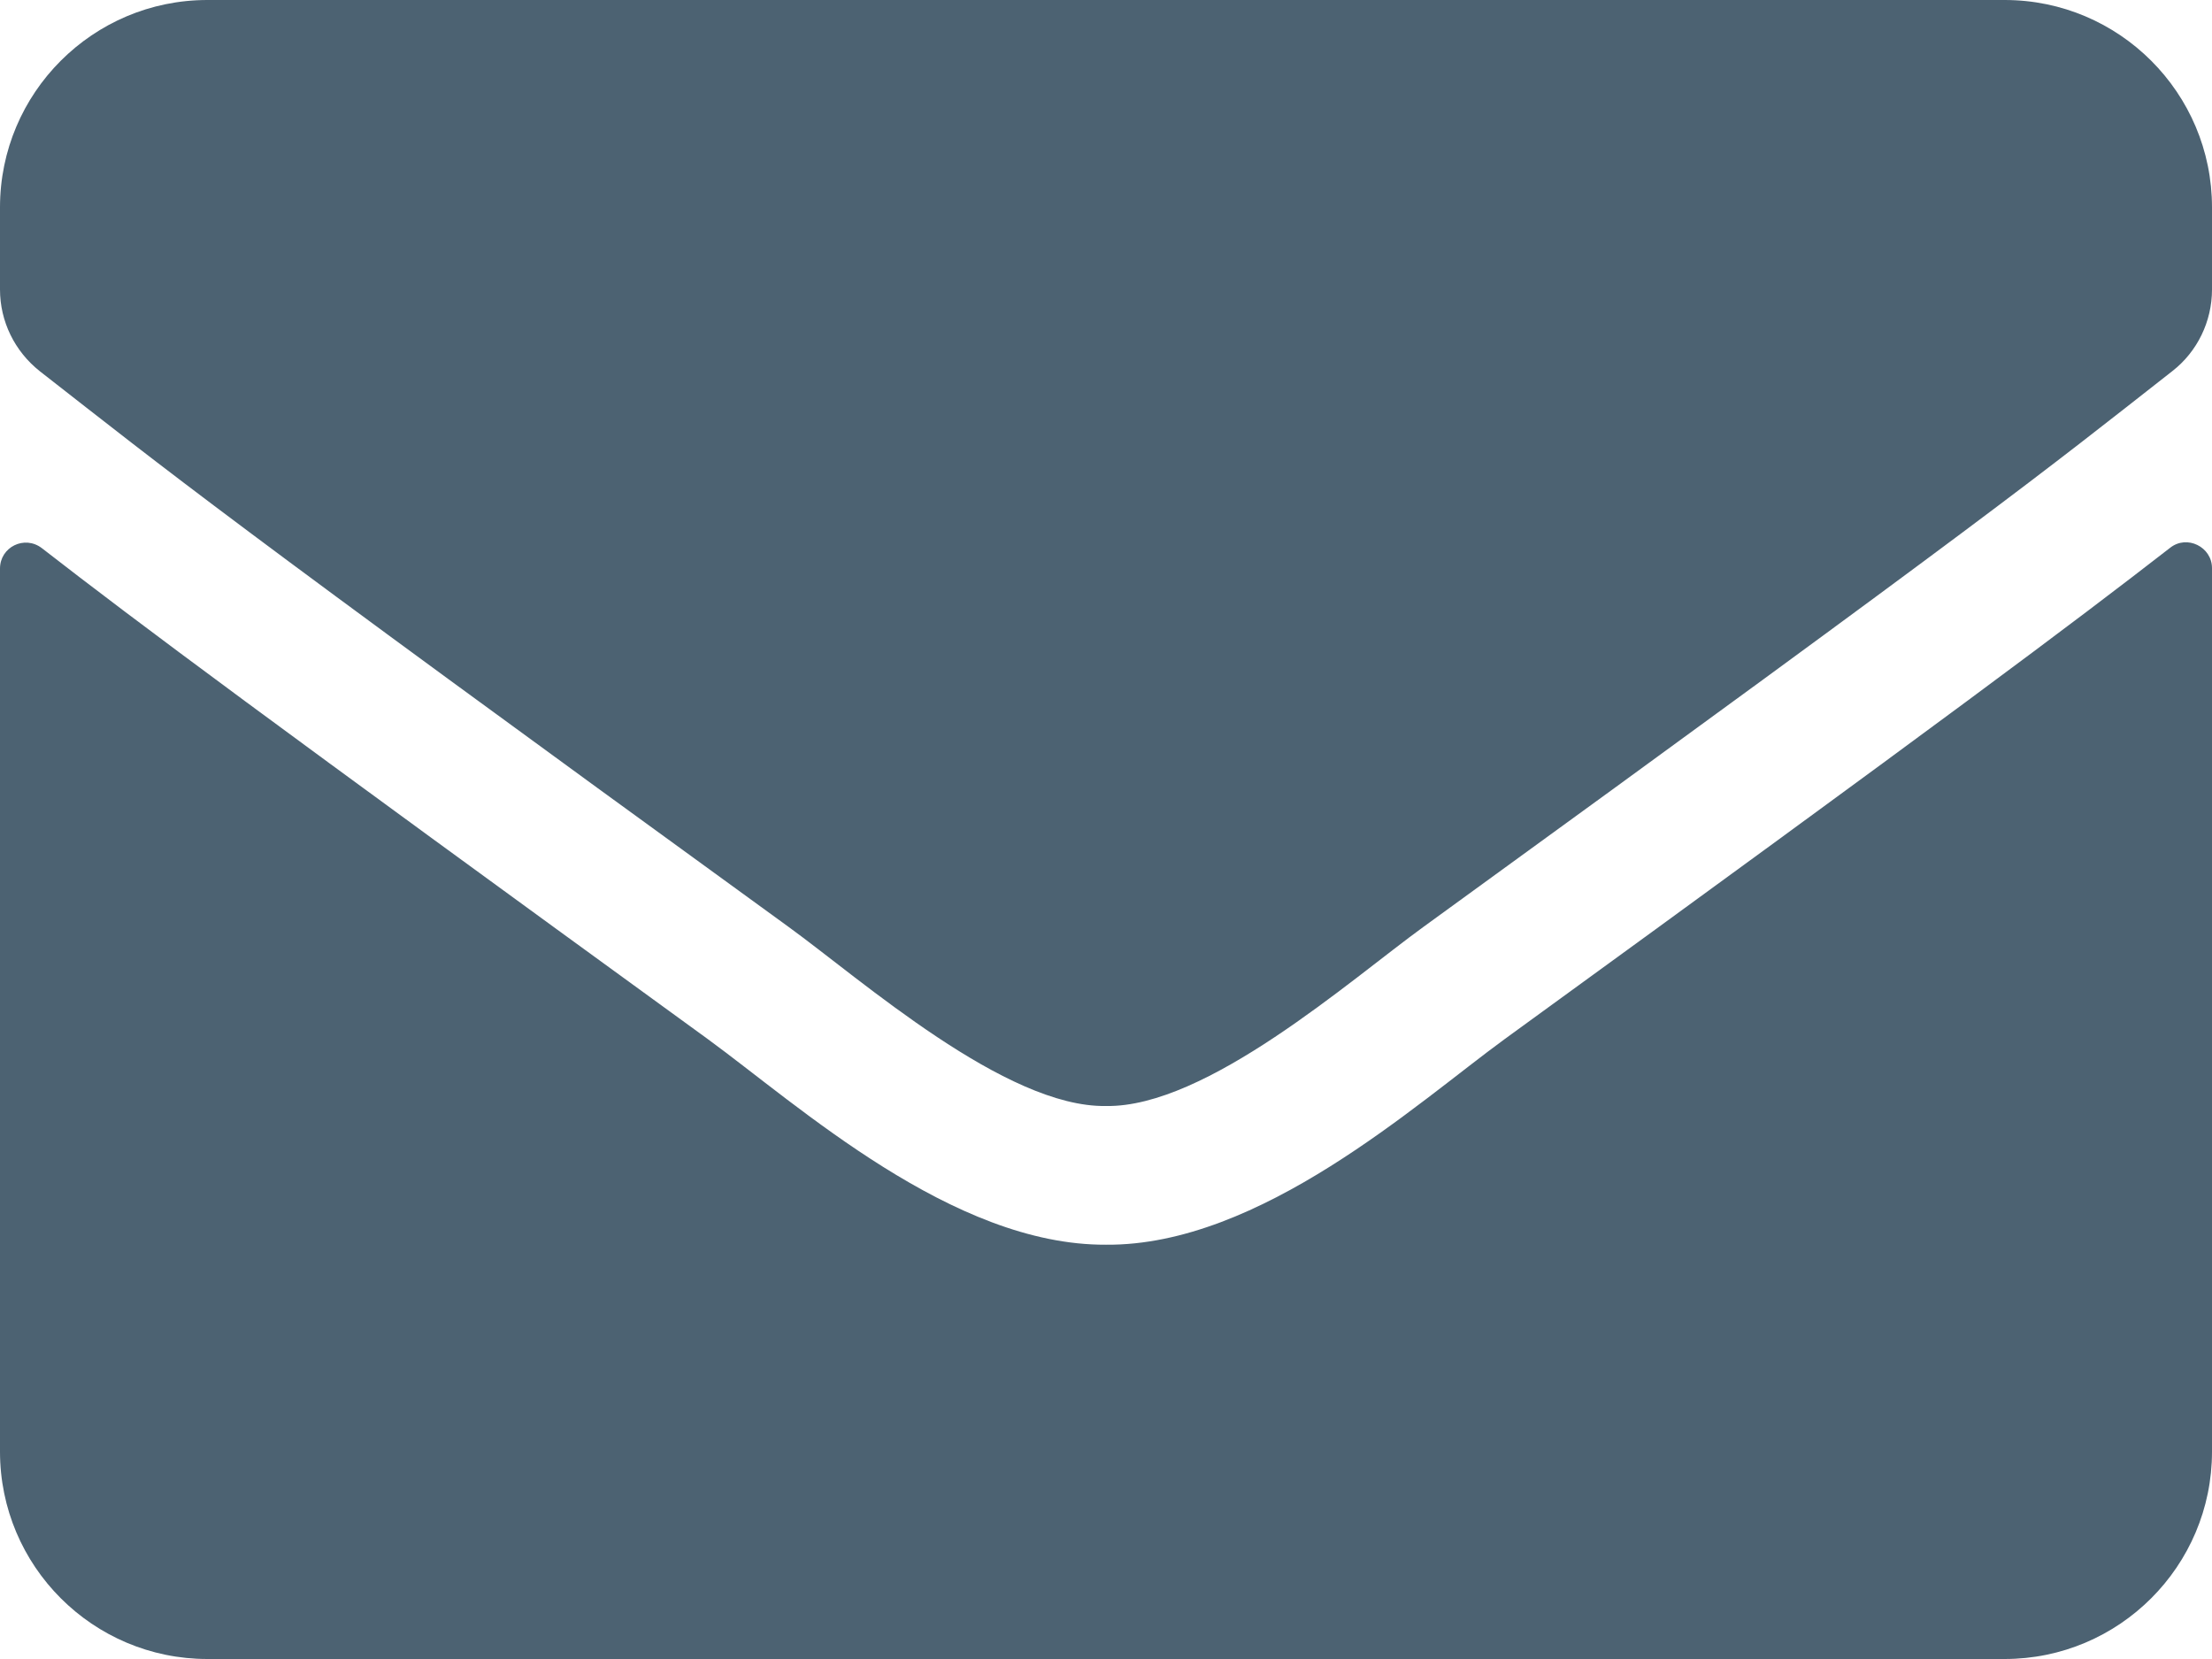
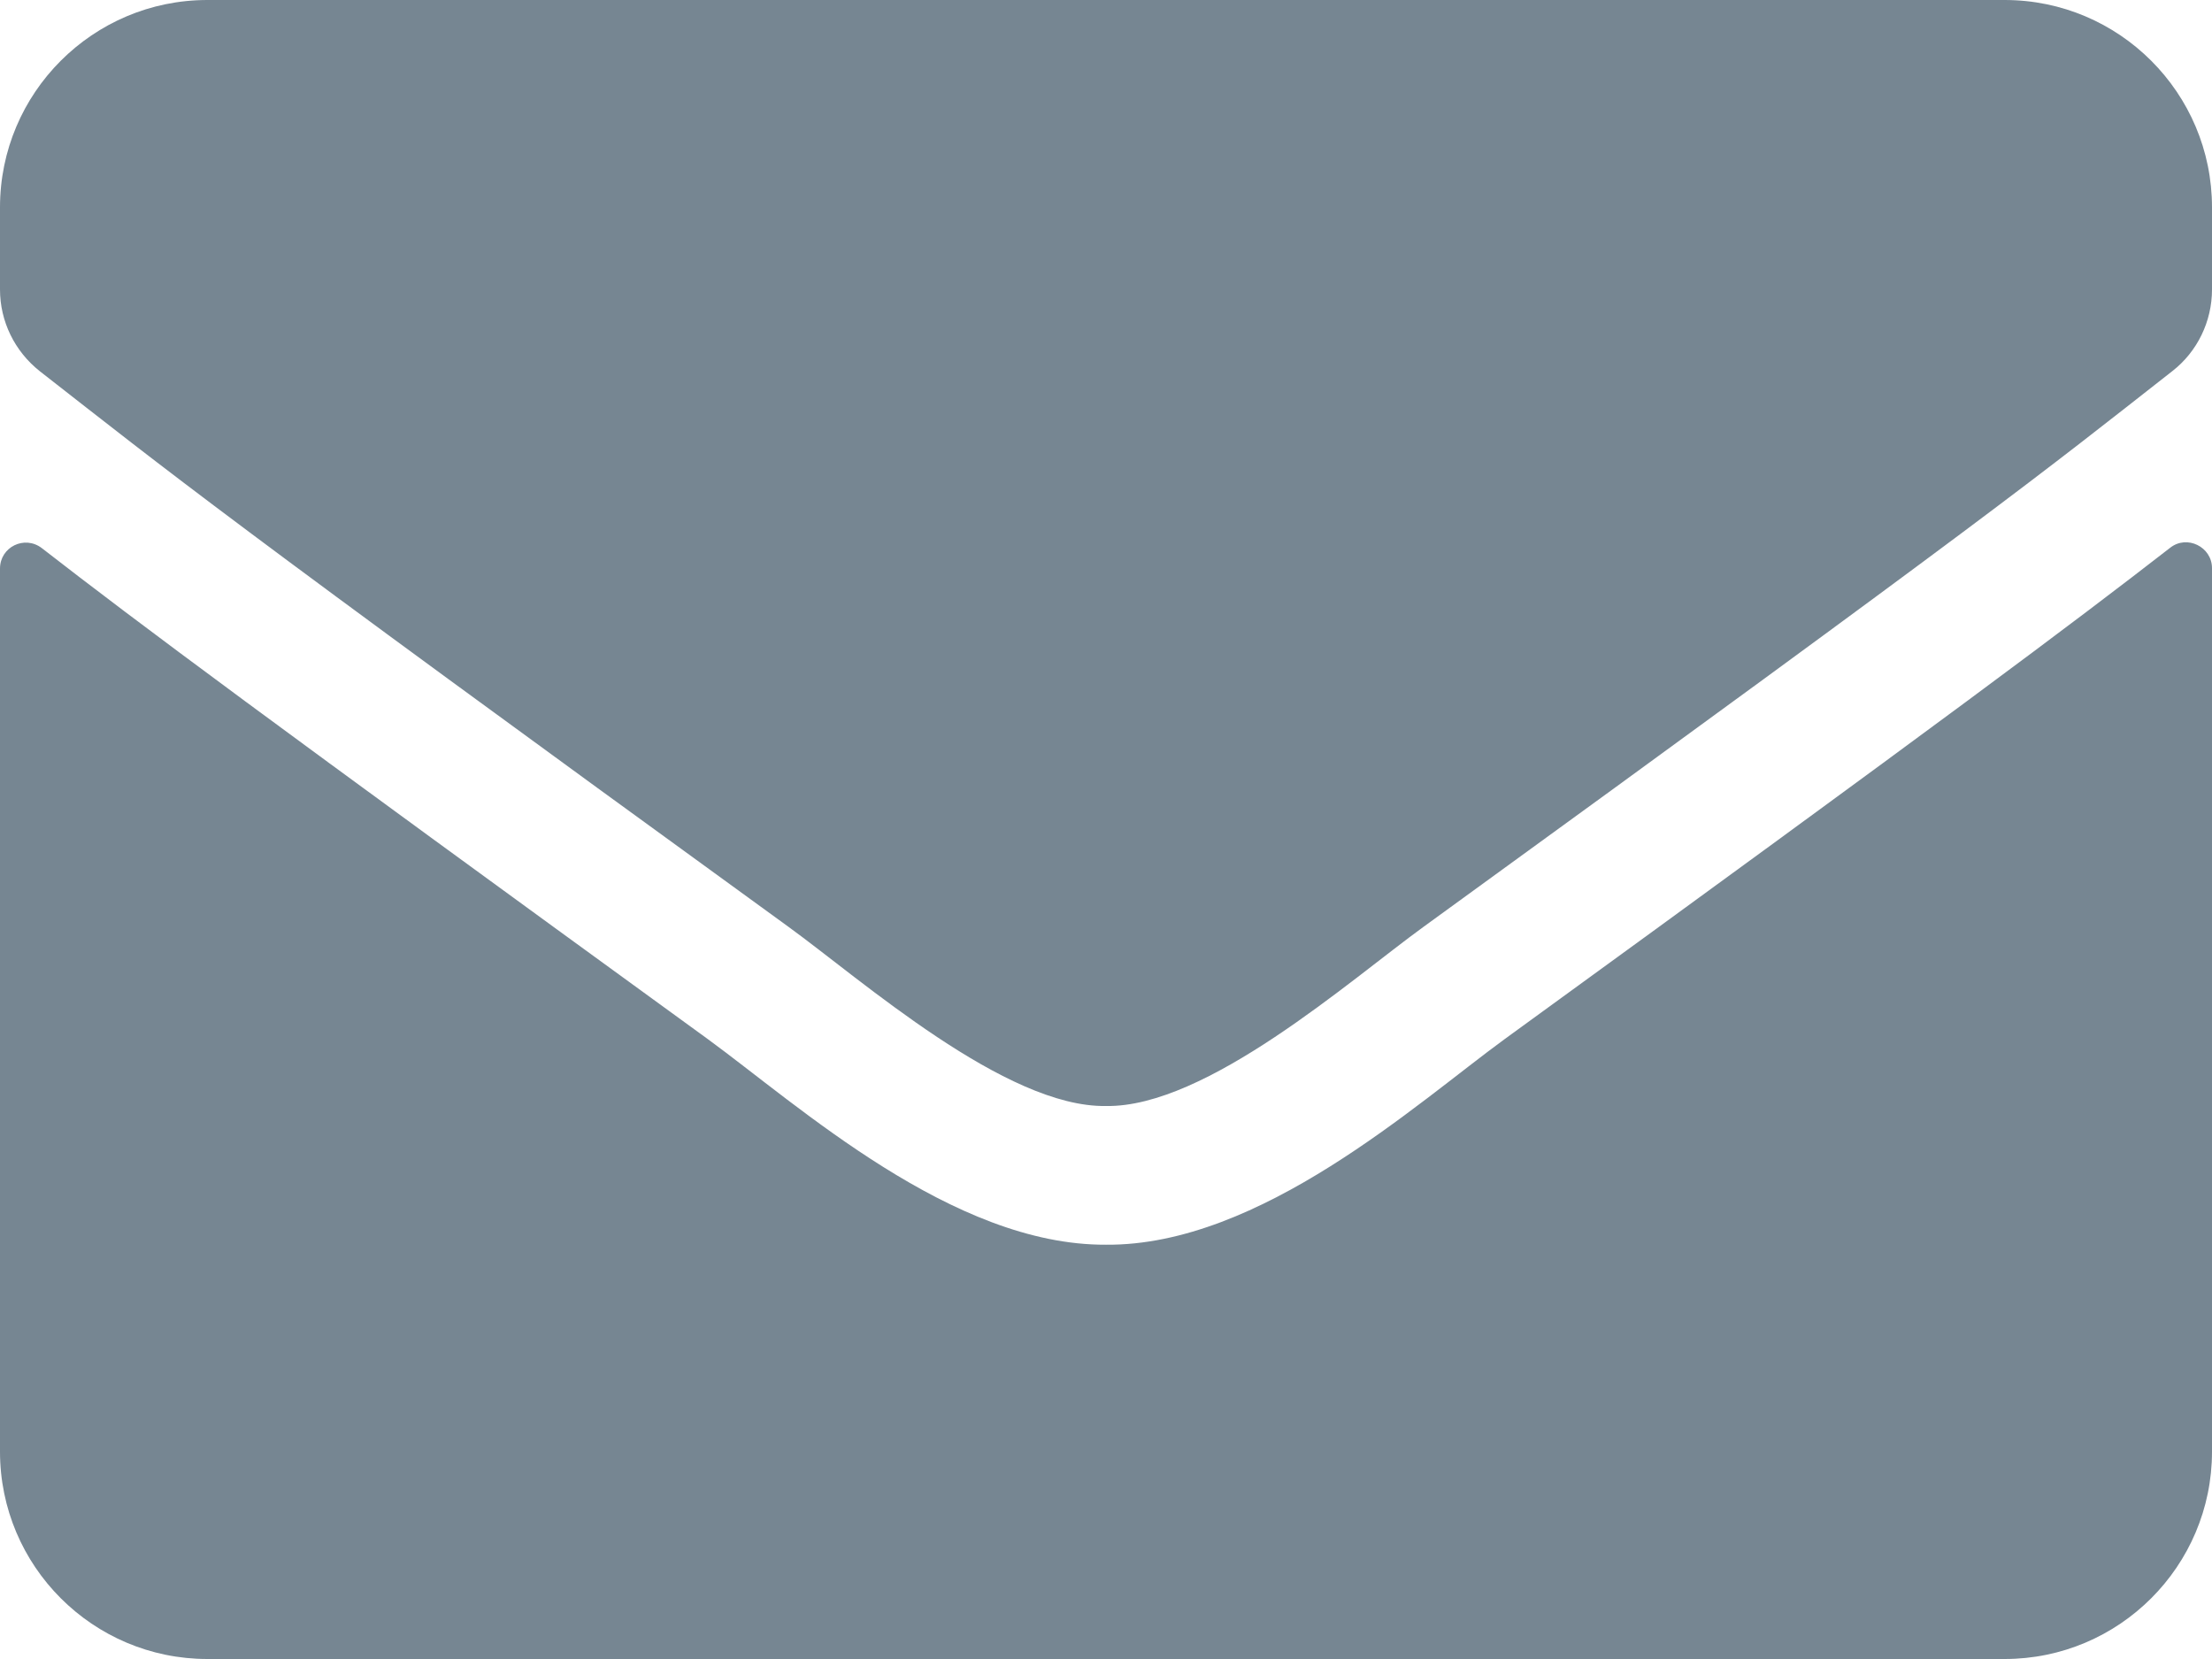
<svg xmlns="http://www.w3.org/2000/svg" width="24" height="18" viewBox="0 0 24 18" fill="none">
-   <path d="M23.545 5.944C23.728 5.798 24 5.934 24 6.164V15.75C24 16.992 22.992 18 21.75 18H2.25C1.008 18 0 16.992 0 15.75V6.169C0 5.934 0.267 5.803 0.455 5.948C1.505 6.764 2.897 7.8 7.678 11.273C8.667 11.995 10.336 13.514 12 13.505C13.673 13.519 15.375 11.967 16.327 11.273C21.108 7.8 22.495 6.759 23.545 5.944ZM12 12C13.088 12.019 14.653 10.631 15.441 10.059C21.661 5.545 22.134 5.152 23.569 4.027C23.841 3.816 24 3.487 24 3.141V2.25C24 1.008 22.992 0 21.75 0H2.25C1.008 0 0 1.008 0 2.25V3.141C0 3.487 0.159 3.811 0.431 4.027C1.866 5.147 2.339 5.545 8.559 10.059C9.347 10.631 10.912 12.019 12 12Z" fill="#4C6272" />
+   <path d="M23.545 5.944C23.728 5.798 24 5.934 24 6.164V15.75C24 16.992 22.992 18 21.75 18H2.25C1.008 18 0 16.992 0 15.75V6.169C0 5.934 0.267 5.803 0.455 5.948C1.505 6.764 2.897 7.8 7.678 11.273C8.667 11.995 10.336 13.514 12 13.505C13.673 13.519 15.375 11.967 16.327 11.273C21.108 7.8 22.495 6.759 23.545 5.944ZM12 12C13.088 12.019 14.653 10.631 15.441 10.059C21.661 5.545 22.134 5.152 23.569 4.027C23.841 3.816 24 3.487 24 3.141V2.25C24 1.008 22.992 0 21.75 0H2.25C1.008 0 0 1.008 0 2.25V3.141C0 3.487 0.159 3.811 0.431 4.027C1.866 5.147 2.339 5.545 8.559 10.059C9.347 10.631 10.912 12.019 12 12Z" fill="#768692" />
</svg>
